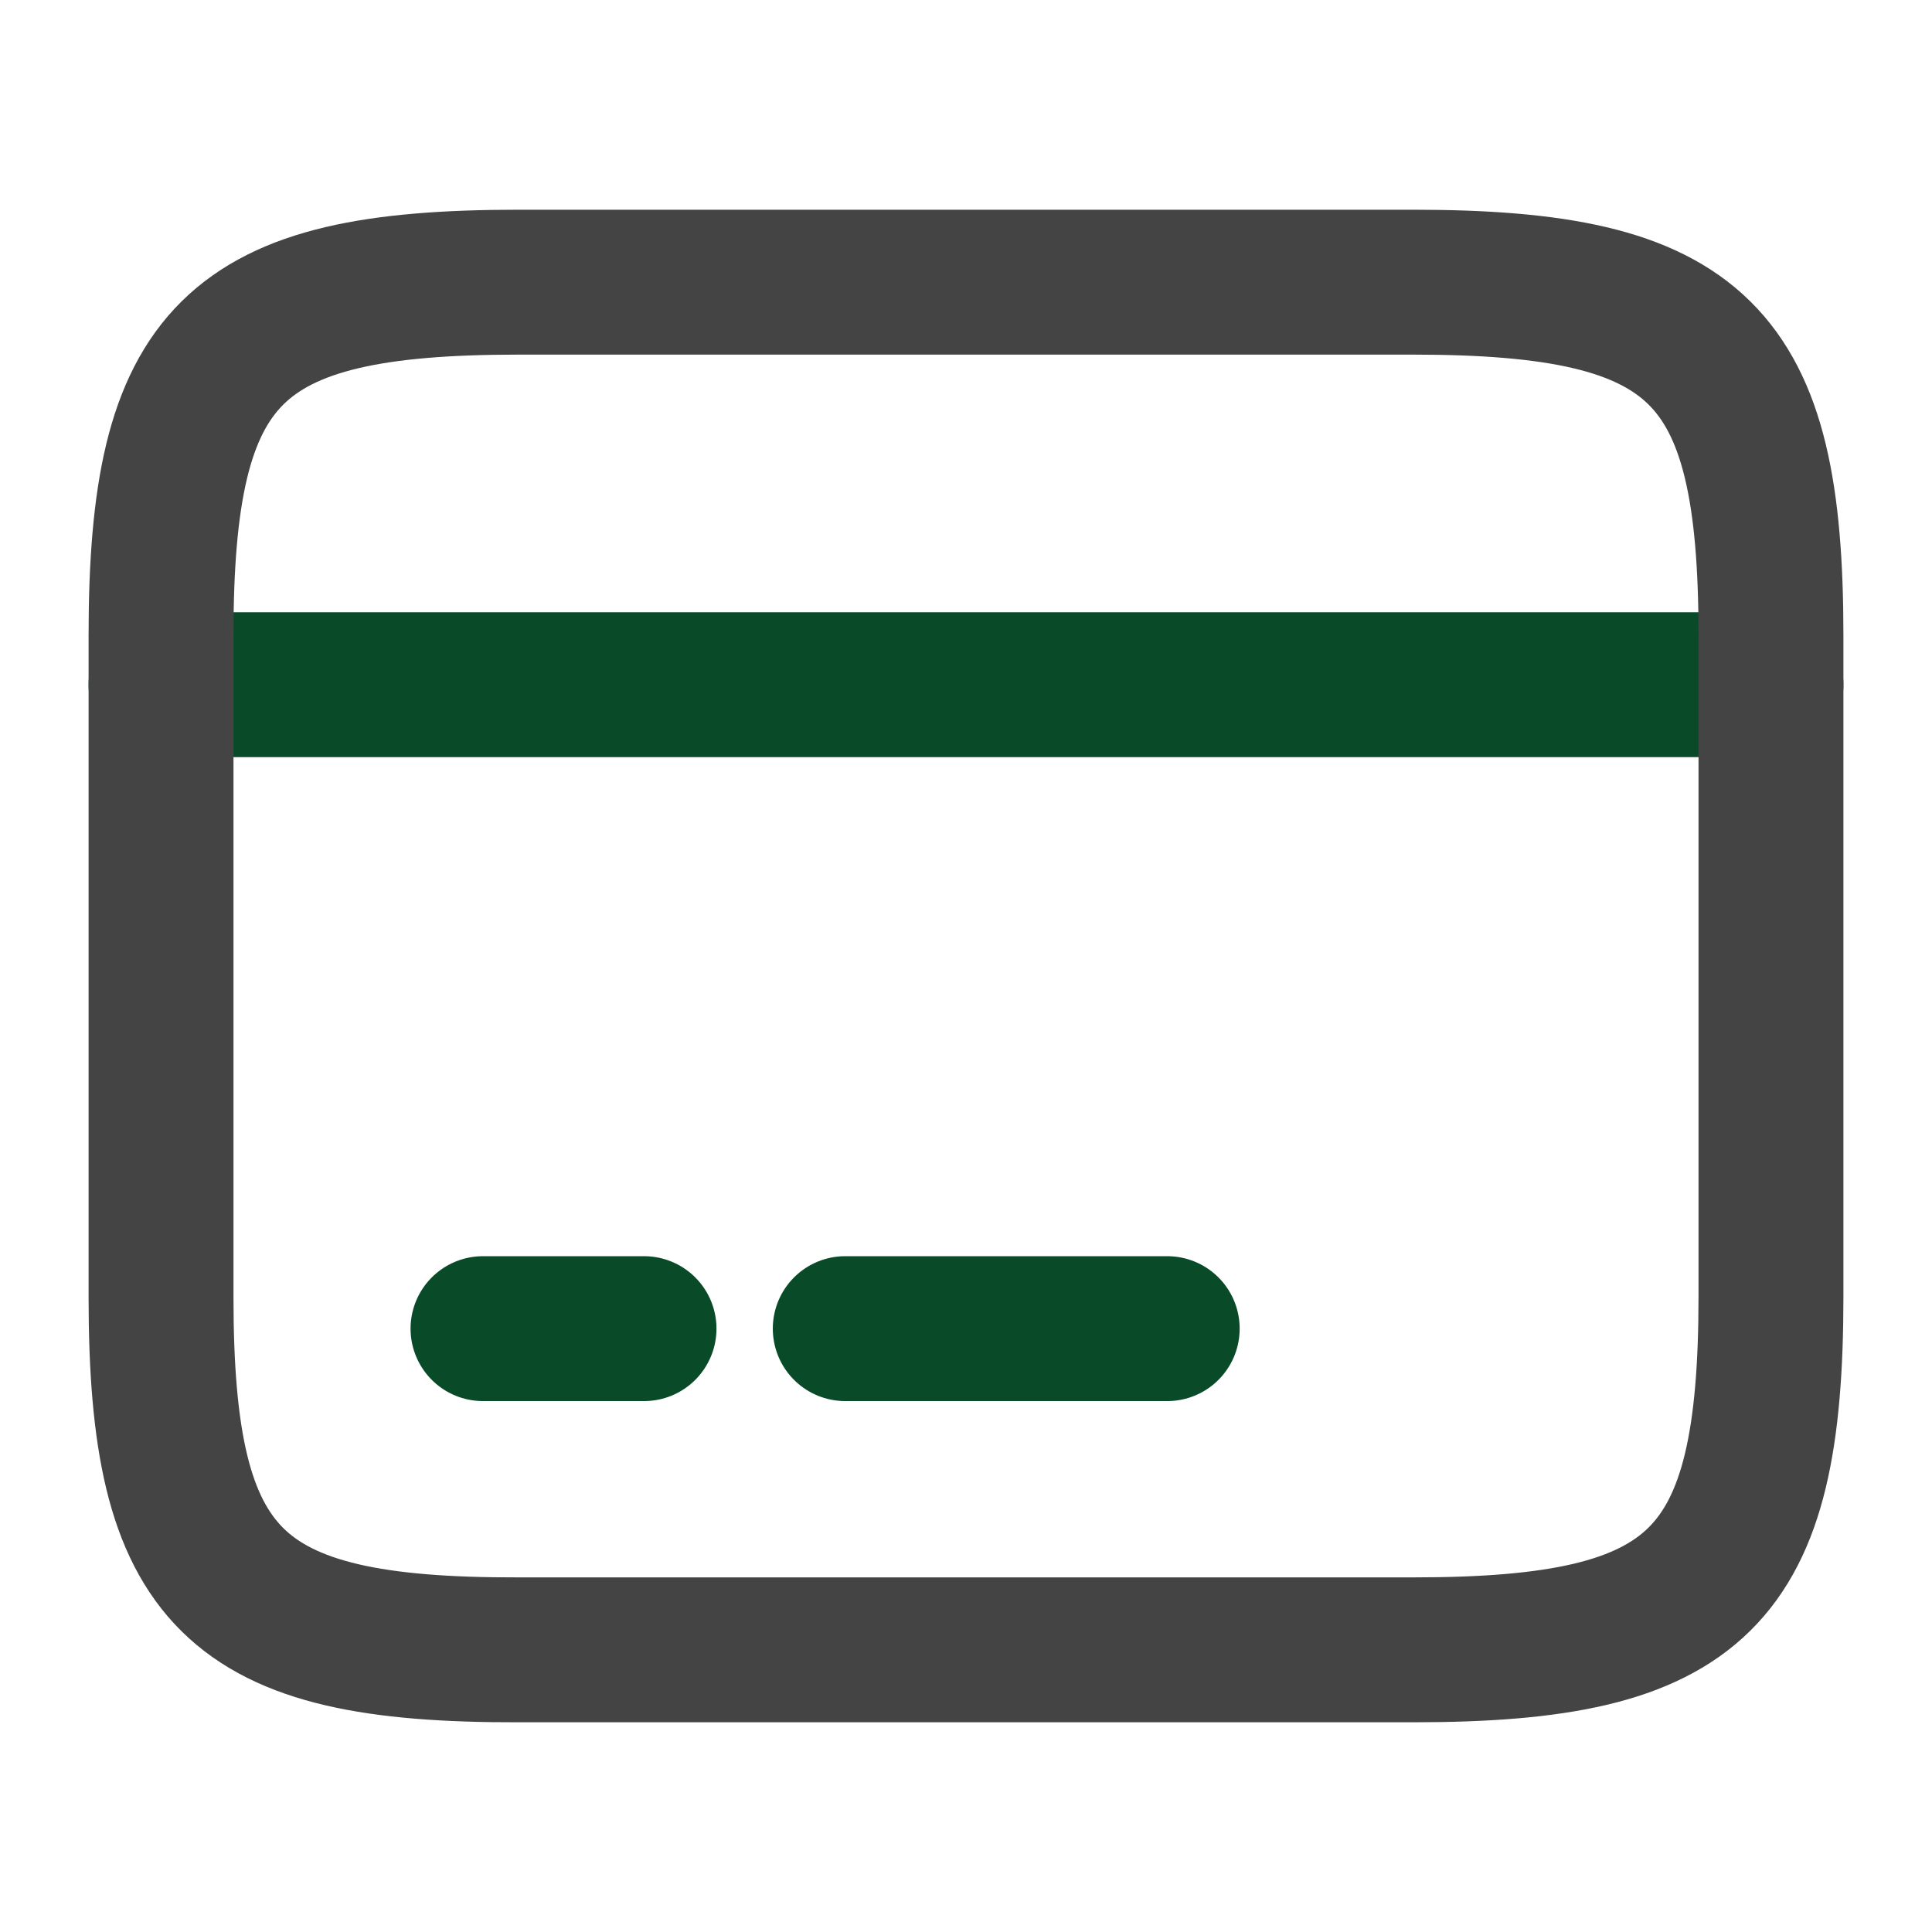
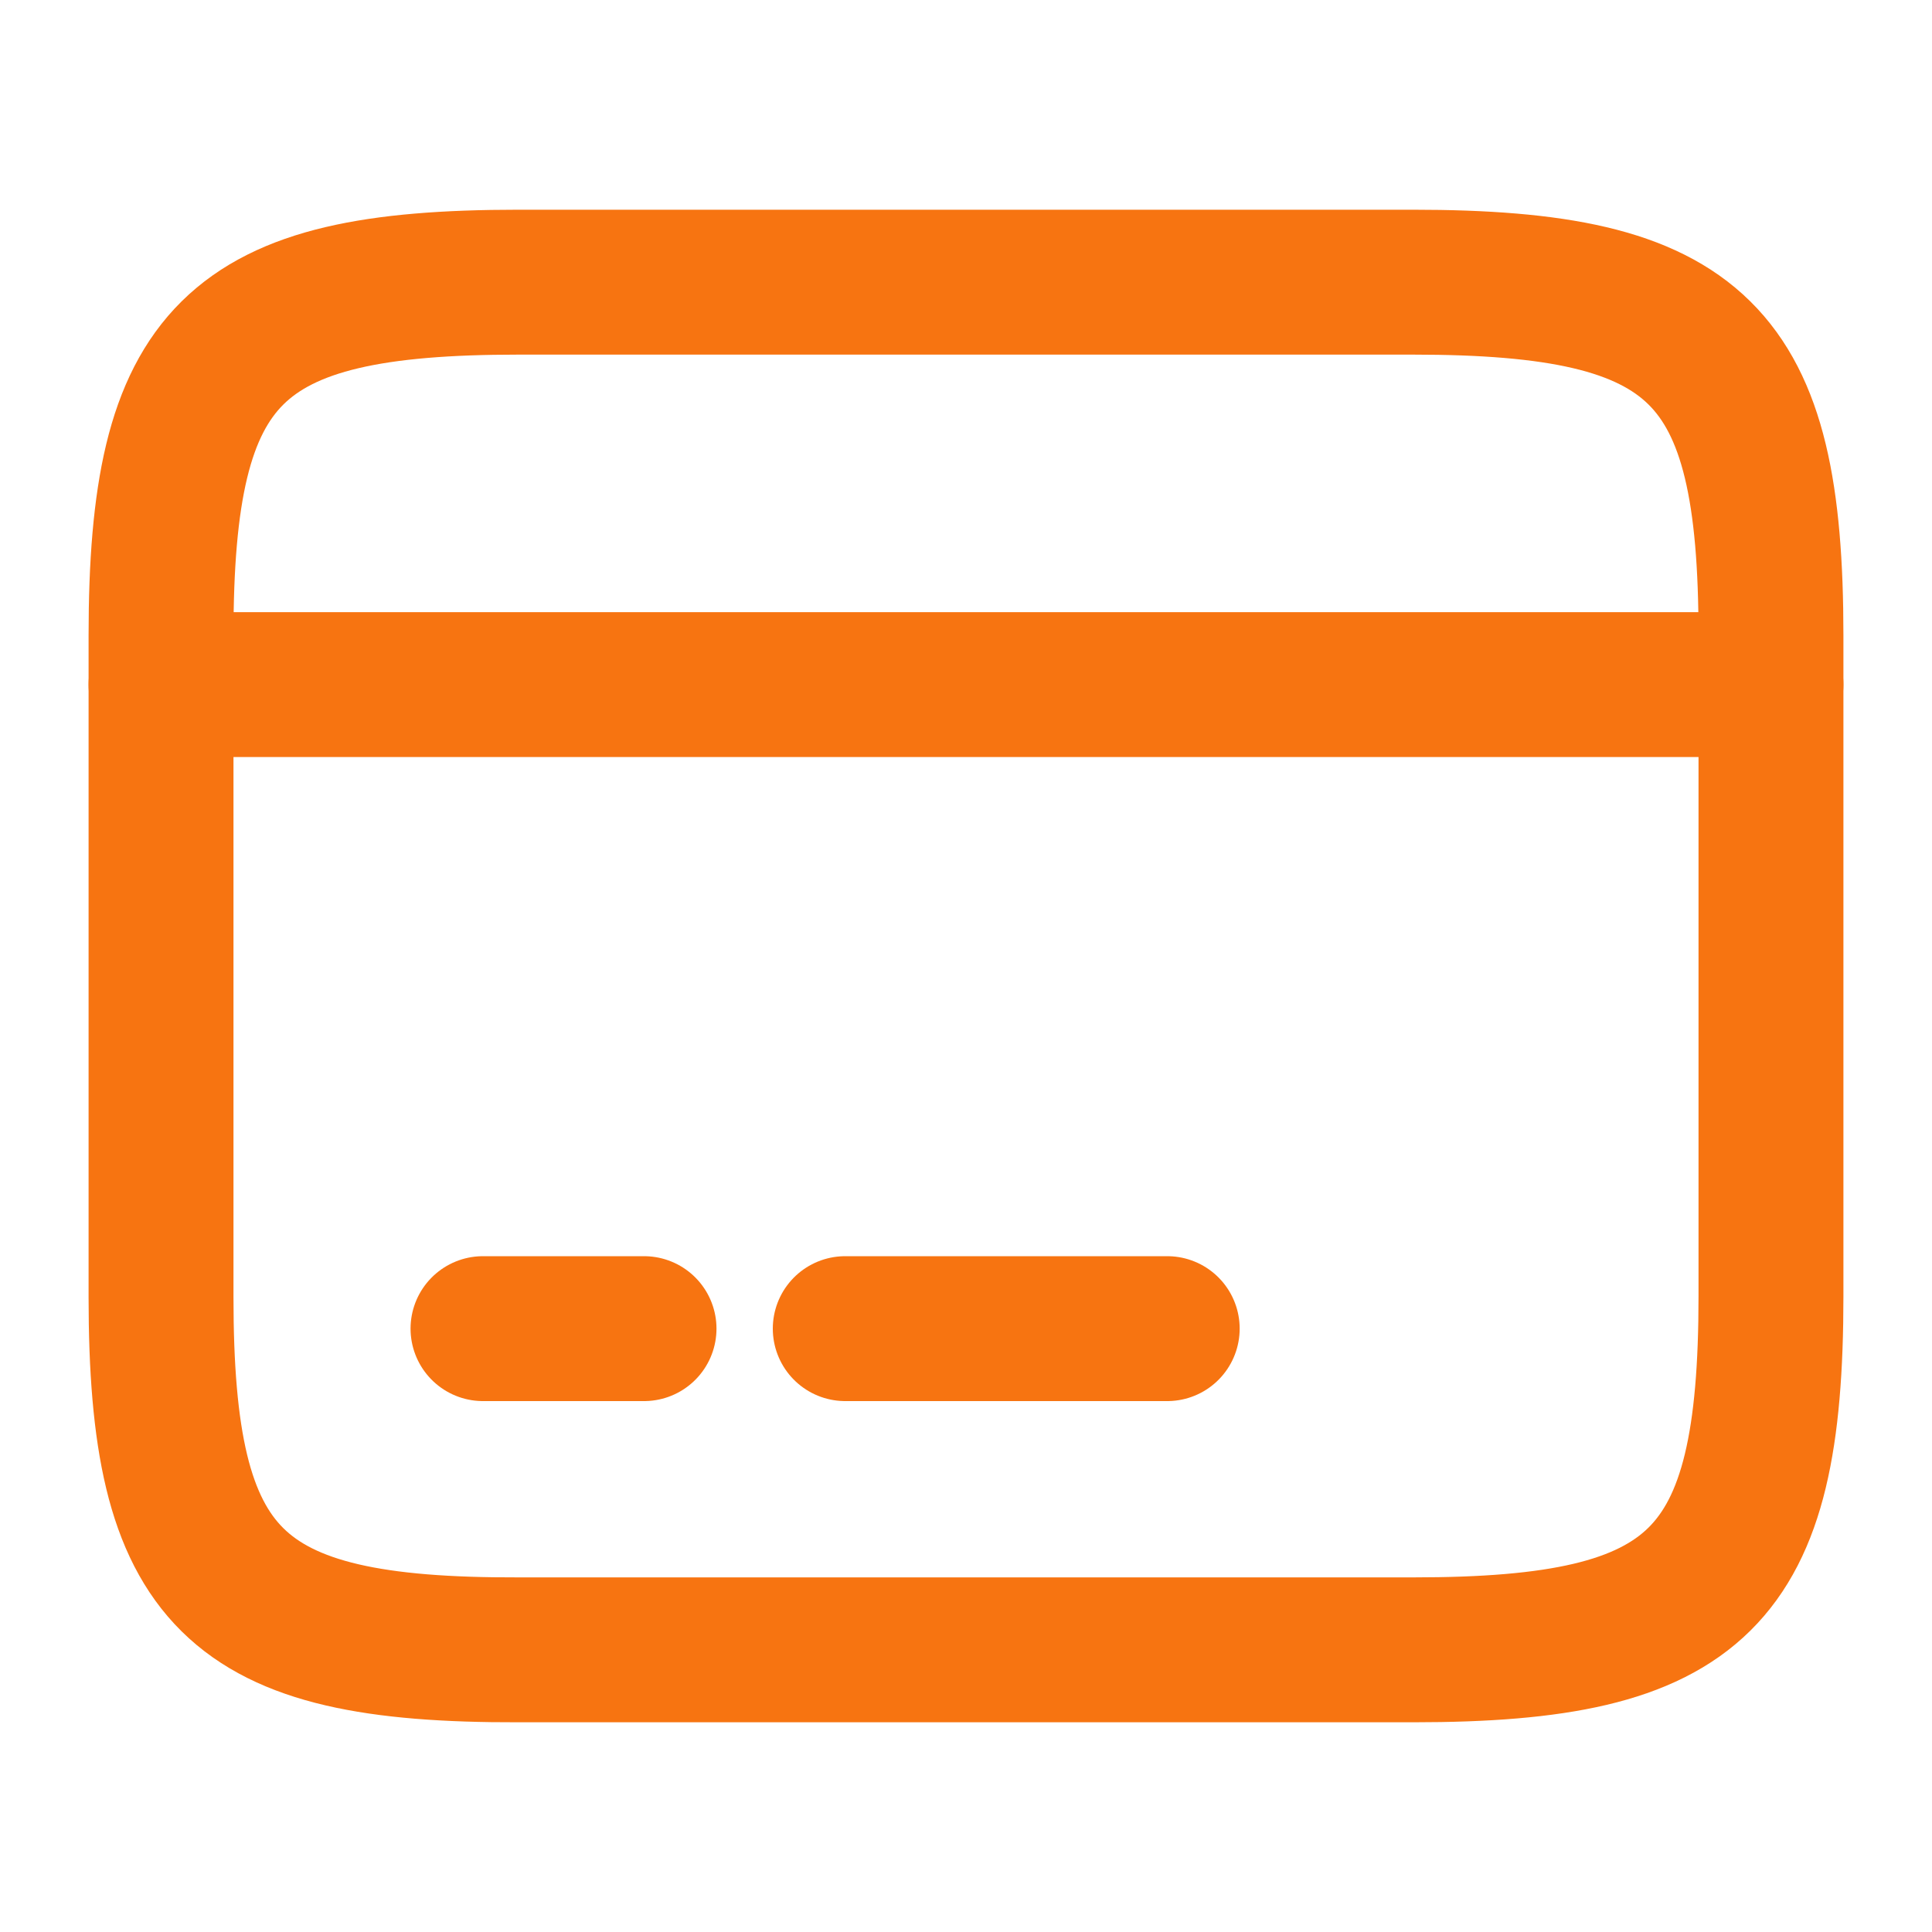
<svg xmlns="http://www.w3.org/2000/svg" width="20" height="20" viewBox="0 0 20 20" fill="none">
-   <g id="card">
-     <g id="vuesax/linear/card">
-       <g id="card_2">
-         <path id="Vector" d="M1.667 7.088H18.333" stroke="#094A28" stroke-width="1.5" stroke-miterlimit="10" stroke-linecap="round" stroke-linejoin="round" />
-         <path id="Vector_2" d="M5 13.754H6.667" stroke="#094A28" stroke-width="1.5" stroke-miterlimit="10" stroke-linecap="round" stroke-linejoin="round" />
-         <path id="Vector_3" d="M8.75 13.754H12.083" stroke="#094A28" stroke-width="1.5" stroke-miterlimit="10" stroke-linecap="round" stroke-linejoin="round" />
-         <path id="Vector_4" d="M5.367 2.921H14.625C17.592 2.921 18.333 3.654 18.333 6.579V13.421C18.333 16.346 17.592 17.079 14.633 17.079H5.367C2.408 17.087 1.667 16.354 1.667 13.429V6.579C1.667 3.654 2.408 2.921 5.367 2.921Z" stroke="#444444" stroke-width="1.5" stroke-linecap="round" stroke-linejoin="round" />
-       </g>
-     </g>
-   </g>
+   <path d="M1.667 7.087H18.333" stroke="#F77411" stroke-width="1.5" stroke-miterlimit="10" stroke-linecap="round" stroke-linejoin="round" />
+   <path d="M5 13.754H6.667" stroke="#F77411" stroke-width="1.5" stroke-miterlimit="10" stroke-linecap="round" stroke-linejoin="round" />
+   <path d="M8.75 13.754H12.083" stroke="#F77411" stroke-width="1.5" stroke-miterlimit="10" stroke-linecap="round" stroke-linejoin="round" />
+   <path d="M5.367 2.921H14.625C17.592 2.921 18.333 3.654 18.333 6.579V13.421C18.333 16.346 17.592 17.079 14.633 17.079H5.367C2.408 17.088 1.667 16.354 1.667 13.429V6.579C1.667 3.654 2.408 2.921 5.367 2.921Z" stroke="#F77411" stroke-width="1.5" stroke-linecap="round" stroke-linejoin="round" />
</svg>
